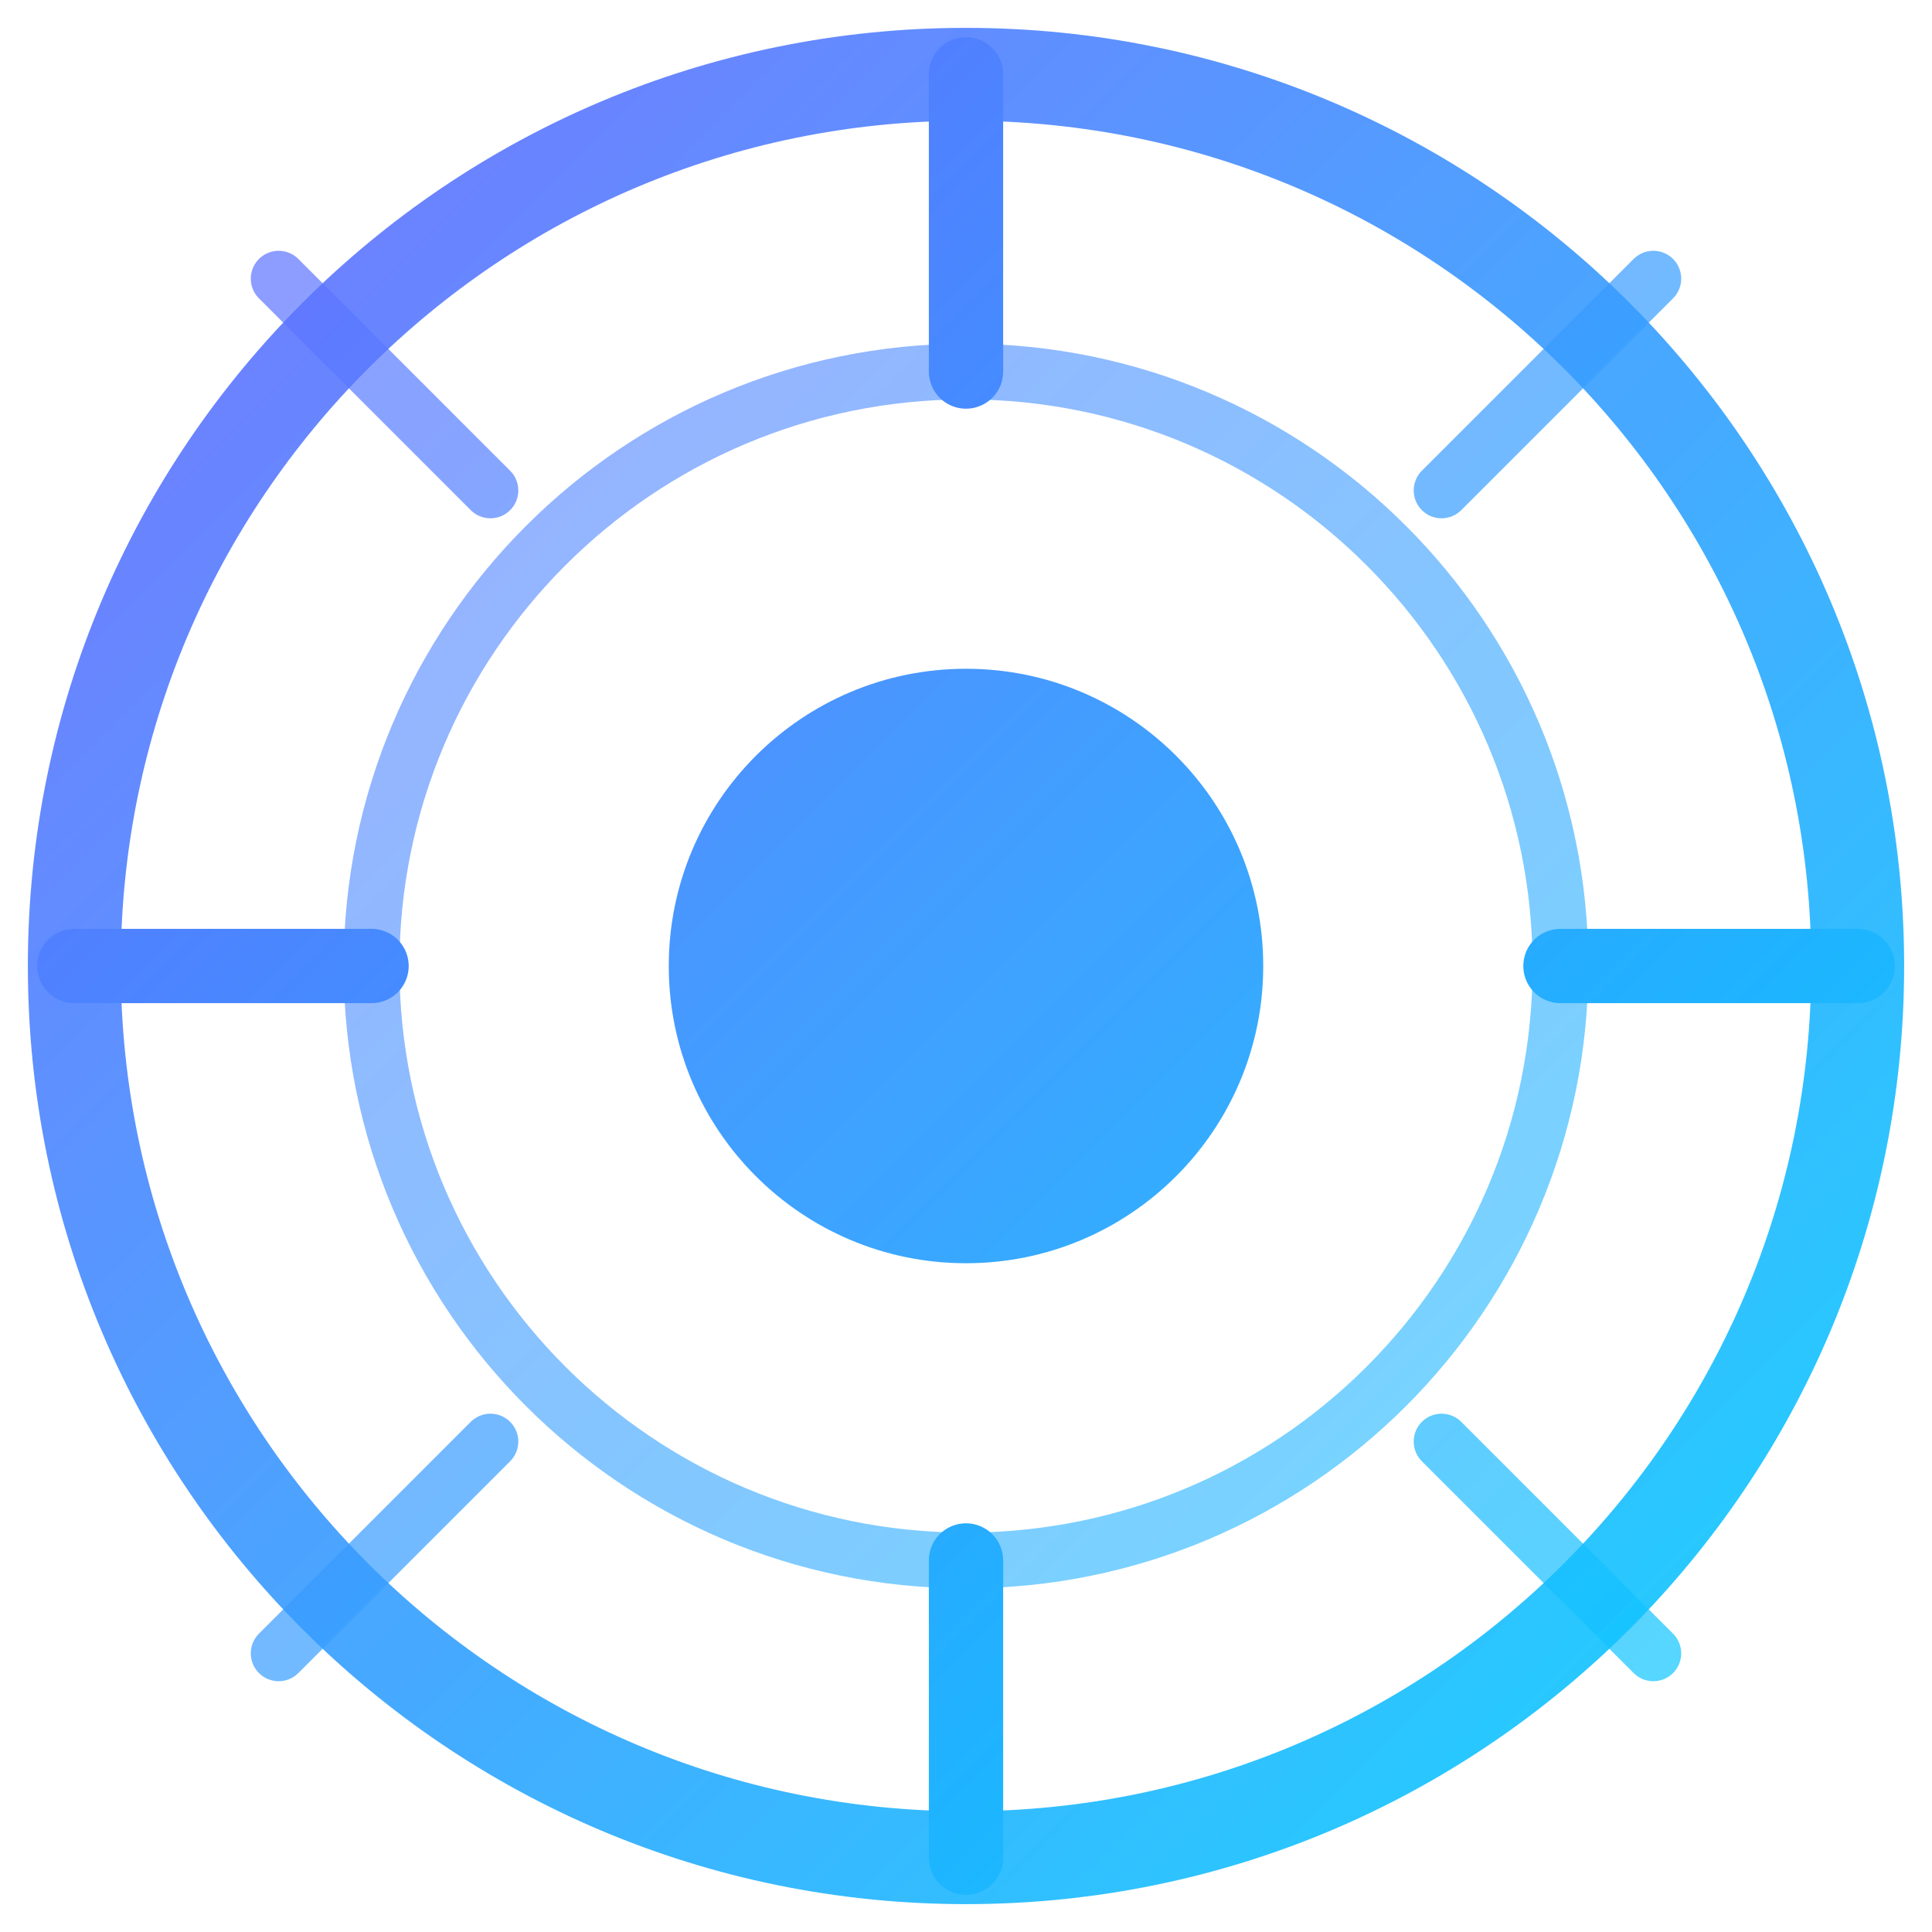
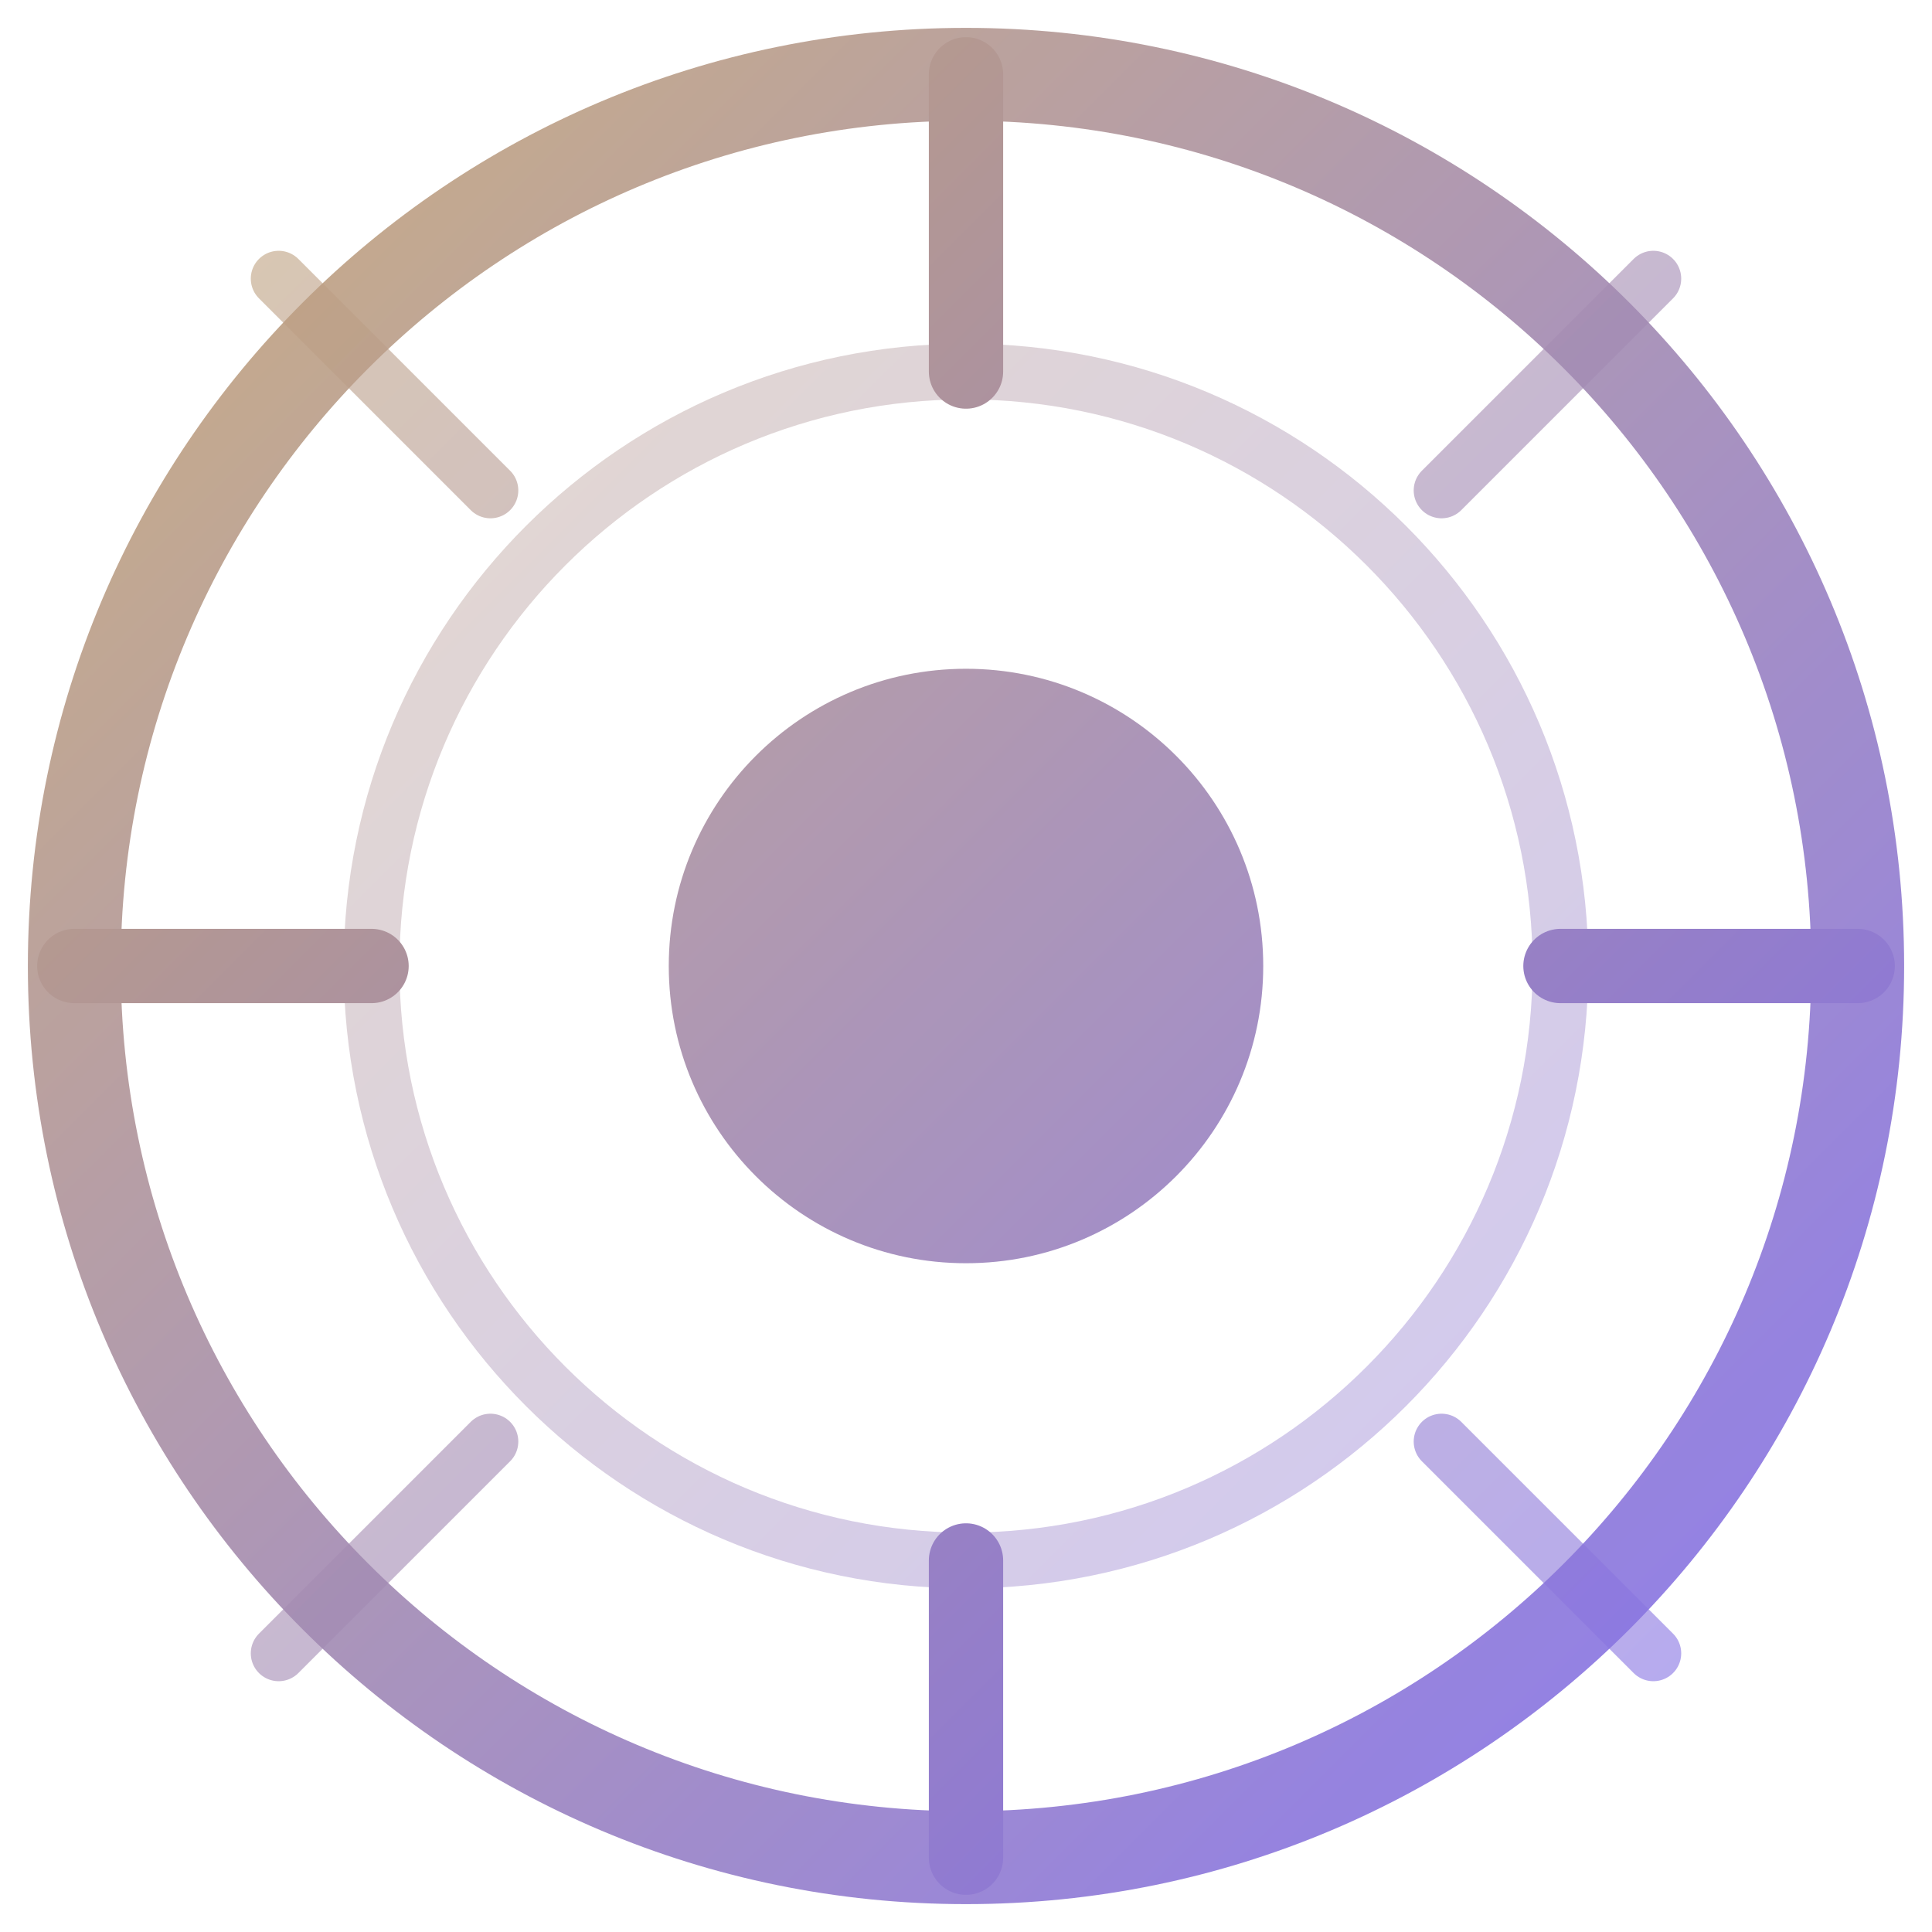
<svg xmlns="http://www.w3.org/2000/svg" viewBox="0 0 52 52" fill="none">
  <defs>
    <linearGradient id="g" x1="0" y1="0" x2="52" y2="52" gradientUnits="userSpaceOnUse">
-       <stop offset="0%" stop-color="#6C63FF" />
-       <stop offset="100%" stop-color="#00D4FF" />
+       <stop offset="0%" stop-color="#c8a96e" />
+       <stop offset="100%" stop-color="#7c6af5" />
    </linearGradient>
  </defs>
  <circle cx="26" cy="26" r="24" stroke="url(#g)" stroke-width="2.5" fill="none" opacity="0.9" />
-   <circle cx="26" cy="26" r="16" stroke="url(#g)" stroke-width="1.5" fill="none" opacity="0.6" />
-   <circle cx="26" cy="26" r="8" fill="url(#g)" opacity="0.95" />
+   <circle cx="26" cy="26" r="16" stroke="url(#g)" stroke-width="1.5" fill="none" opacity="0.4" />
+   <circle cx="26" cy="26" r="8" fill="url(#g)" opacity="0.9" />
  <line x1="26" y1="2" x2="26" y2="10" stroke="url(#g)" stroke-width="2" stroke-linecap="round" />
  <line x1="26" y1="42" x2="26" y2="50" stroke="url(#g)" stroke-width="2" stroke-linecap="round" />
  <line x1="2" y1="26" x2="10" y2="26" stroke="url(#g)" stroke-width="2" stroke-linecap="round" />
  <line x1="42" y1="26" x2="50" y2="26" stroke="url(#g)" stroke-width="2" stroke-linecap="round" />
-   <line x1="7.5" y1="7.5" x2="13.2" y2="13.2" stroke="url(#g)" stroke-width="1.5" stroke-linecap="round" opacity="0.7" />
-   <line x1="38.8" y1="38.8" x2="44.5" y2="44.5" stroke="url(#g)" stroke-width="1.5" stroke-linecap="round" opacity="0.7" />
-   <line x1="44.5" y1="7.5" x2="38.8" y2="13.2" stroke="url(#g)" stroke-width="1.5" stroke-linecap="round" opacity="0.7" />
-   <line x1="13.2" y1="38.8" x2="7.5" y2="44.5" stroke="url(#g)" stroke-width="1.5" stroke-linecap="round" opacity="0.7" />
+   <line x1="7.5" y1="7.5" x2="13.2" y2="13.2" stroke="url(#g)" stroke-width="1.5" stroke-linecap="round" opacity="0.6" />
+   <line x1="38.8" y1="38.8" x2="44.5" y2="44.5" stroke="url(#g)" stroke-width="1.5" stroke-linecap="round" opacity="0.6" />
+   <line x1="44.5" y1="7.5" x2="38.8" y2="13.2" stroke="url(#g)" stroke-width="1.5" stroke-linecap="round" opacity="0.6" />
+   <line x1="13.2" y1="38.8" x2="7.5" y2="44.5" stroke="url(#g)" stroke-width="1.5" stroke-linecap="round" opacity="0.6" />
</svg>
